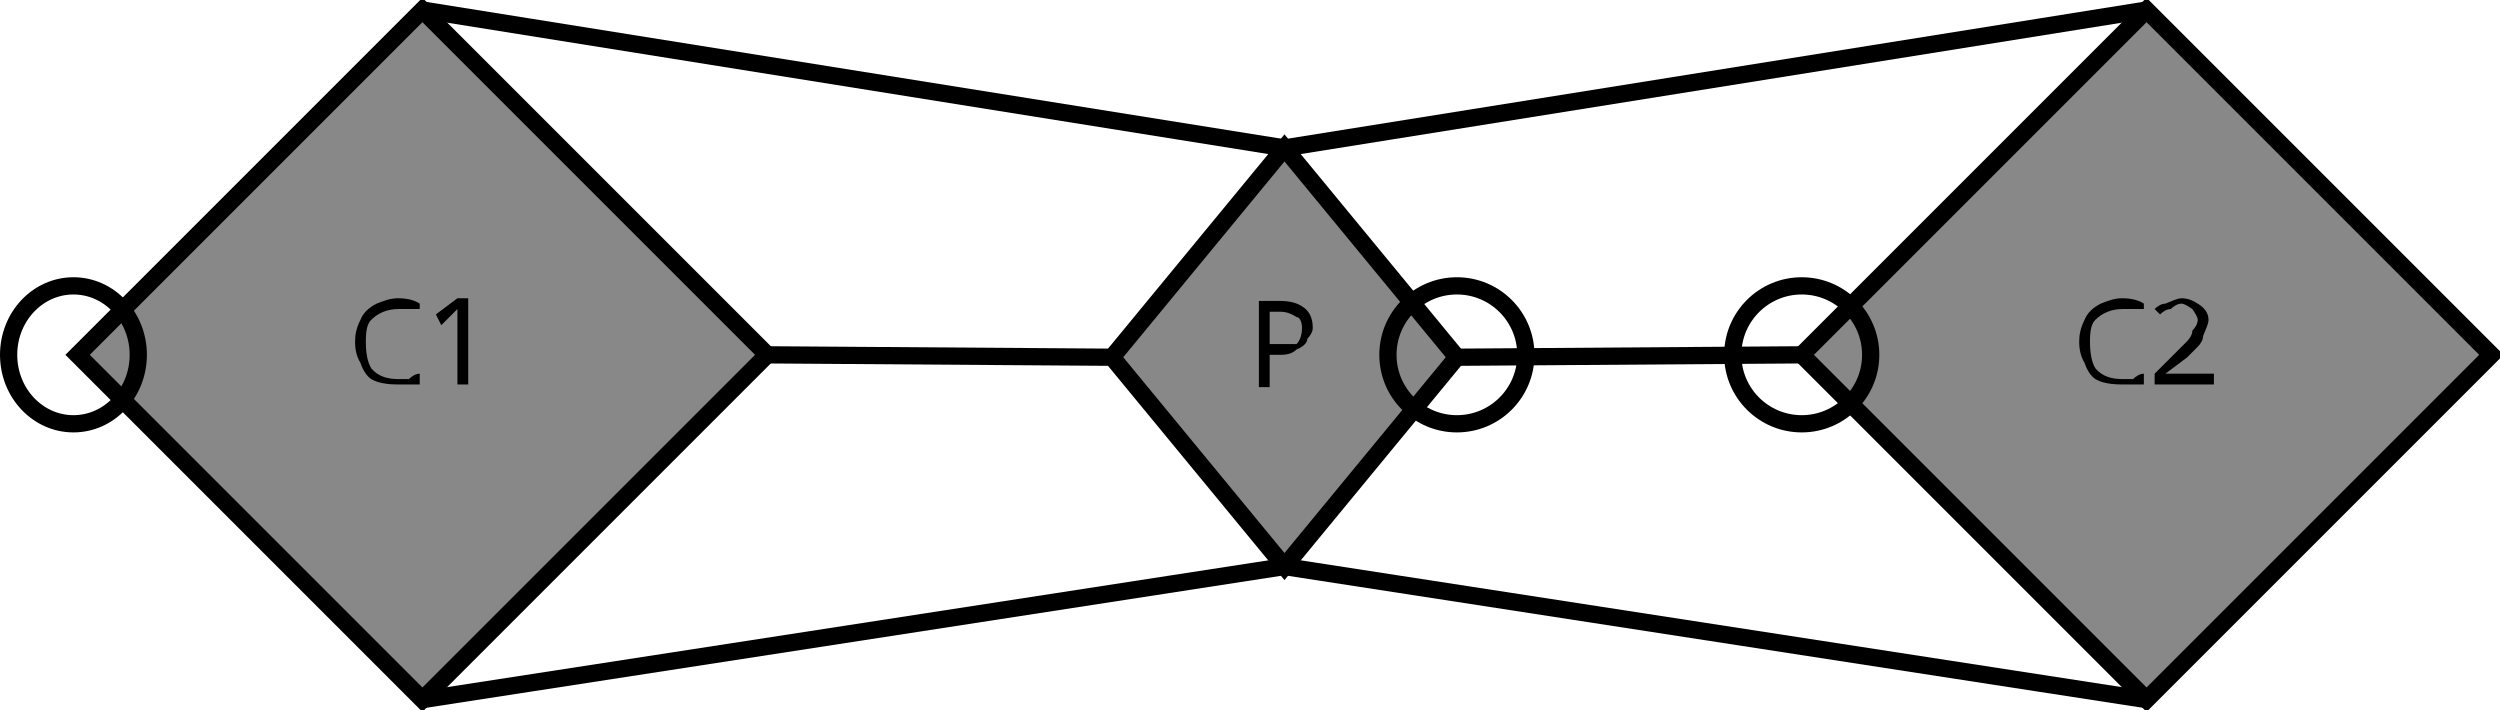
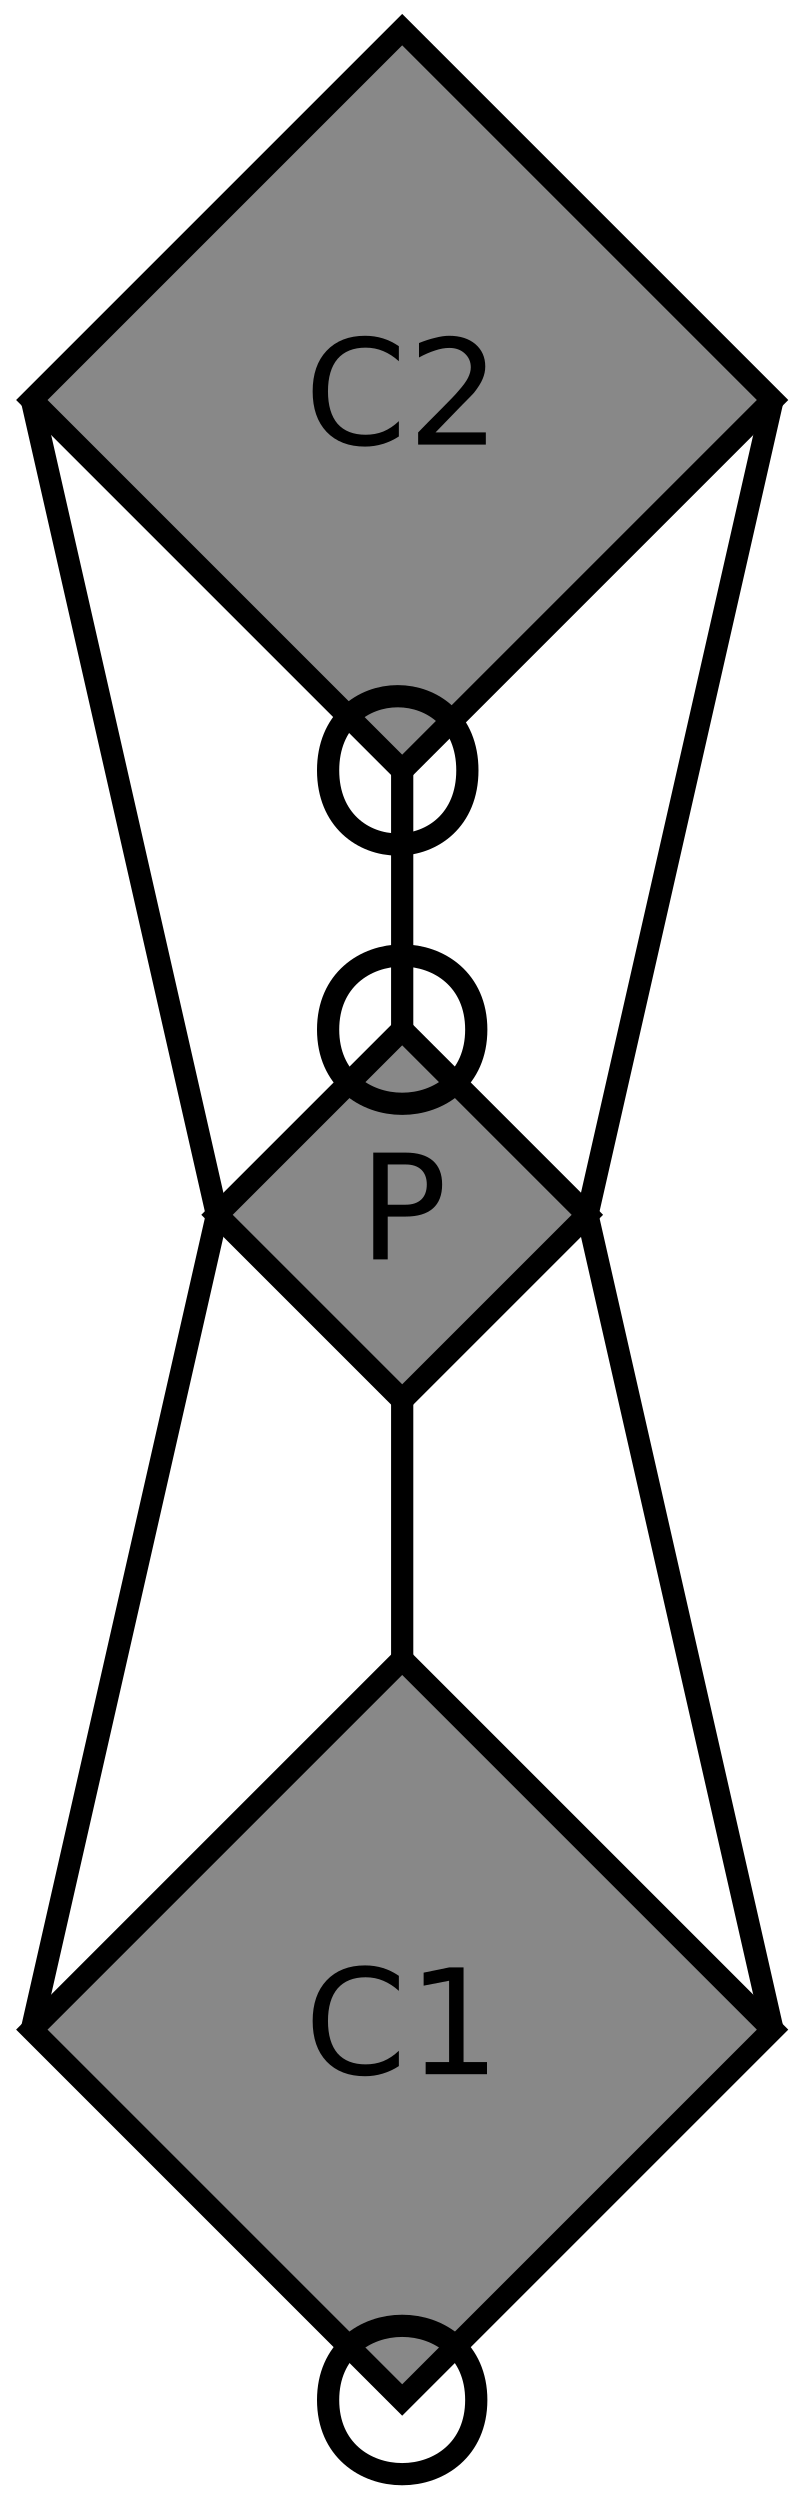
- <svg xmlns="http://www.w3.org/2000/svg" width="7.250cm" height="2.057cm" viewBox="10.775 10.971 7.250 2.057">
-   <g id="Background">
-     <polygon fill="#888888" stroke="#000000" stroke-width="0.050" points="12.000,11.000 13.000,12.000 12.000,13.000 11.000,12.000 " />
-     <text x="12.000" y="12.086" fill="#000000" text-anchor="middle" font-size="0.35" font-family="sans" font-style="normal" font-weight="400">
- C1</text>
-     <polygon fill="#888888" stroke="#000000" stroke-width="0.050" points="17.000,11.000 18.000,12.000 17.000,13.000 16.000,12.000 " />
-     <text x="17.000" y="12.086" fill="#000000" text-anchor="middle" font-size="0.35" font-family="sans" font-style="normal" font-weight="400">
- C2</text>
-     <polygon fill="#888888" stroke="#000000" stroke-width="0.050" points="14.500,11.400 15.000,12.007 14.500,12.614 14.000,12.007 " />
-     <text x="14.500" y="12.093" fill="#000000" text-anchor="middle" font-size="0.35" font-family="sans" font-style="normal" font-weight="400">
- P</text>
-     <line x1="13.000" y1="12.000" x2="14.000" y2="12.007" stroke="#000000" stroke-width="0.050" />
-     <line x1="15.000" y1="12.007" x2="16.000" y2="12.000" stroke="#000000" stroke-width="0.050" />
-     <line x1="12.000" y1="11.000" x2="14.500" y2="11.400" stroke="#000000" stroke-width="0.050" />
-     <line x1="12.000" y1="13.000" x2="14.500" y2="12.614" stroke="#000000" stroke-width="0.050" />
-     <line x1="17.000" y1="11.000" x2="14.500" y2="11.400" stroke="#000000" stroke-width="0.050" />
-     <line x1="14.500" y1="12.614" x2="17.000" y2="13.000" stroke="#000000" stroke-width="0.050" />
-     <ellipse cx="15.000" cy="12.000" rx="0.200" ry="0.200" fill="none" stroke="#000000" stroke-width="0.050" />
-     <ellipse cx="10.988" cy="12.000" rx="0.188" ry="0.200" fill="none" stroke="#000000" stroke-width="0.050" />
-     <ellipse cx="16.000" cy="12.000" rx="0.200" ry="0.200" fill="none" stroke="#000000" stroke-width="0.050" />
+ <svg xmlns="http://www.w3.org/2000/svg" xmlns:xlink="http://www.w3.org/1999/xlink" width="43pt" height="135pt" viewBox="0 0 43 135" version="1.1">
+   <defs>
+     <g>
+       <symbol overflow="visible" id="glyph0-0">
+         <path style="stroke:none;" d="M 0.391 1.391 L 0.391 -5.578 L 4.344 -5.578 L 4.344 1.391 Z M 0.844 0.953 L 3.906 0.953 L 3.906 -5.125 L 0.844 -5.125 Z M 0.844 0.953 " />
+       </symbol>
+       <symbol overflow="visible" id="glyph0-1">
+         <path style="stroke:none;" d="M 5.094 -5.312 L 5.094 -4.5 C 4.832 -4.738 4.551 -4.922 4.25 -5.047 C 3.957 -5.172 3.641 -5.234 3.297 -5.234 C 2.641 -5.234 2.133 -5.031 1.781 -4.625 C 1.438 -4.219 1.266 -3.633 1.266 -2.875 C 1.266 -2.113 1.438 -1.531 1.781 -1.125 C 2.133 -0.727 2.641 -0.531 3.297 -0.531 C 3.641 -0.531 3.957 -0.586 4.25 -0.703 C 4.551 -0.828 4.832 -1.016 5.094 -1.266 L 5.094 -0.438 C 4.82 -0.258 4.531 -0.125 4.219 -0.031 C 3.914 0.062 3.598 0.109 3.266 0.109 C 2.391 0.109 1.695 -0.156 1.188 -0.688 C 0.688 -1.219 0.438 -1.945 0.438 -2.875 C 0.438 -3.801 0.688 -4.531 1.188 -5.062 C 1.695 -5.602 2.391 -5.875 3.266 -5.875 C 3.609 -5.875 3.93 -5.828 4.234 -5.734 C 4.535 -5.641 4.82 -5.5 5.094 -5.312 Z M 5.094 -5.312 " />
+       </symbol>
+       <symbol overflow="visible" id="glyph0-2">
+         <path style="stroke:none;" d="M 0.984 -0.656 L 2.25 -0.656 L 2.25 -5.047 L 0.875 -4.781 L 0.875 -5.484 L 2.25 -5.766 L 3.031 -5.766 L 3.031 -0.656 L 4.297 -0.656 L 4.297 0 L 0.984 0 Z M 0.984 -0.656 " />
+       </symbol>
+       <symbol overflow="visible" id="glyph0-3">
+         <path style="stroke:none;" d="M 1.516 -0.656 L 4.234 -0.656 L 4.234 0 L 0.578 0 L 0.578 -0.656 C 0.867 -0.957 1.27 -1.363 1.781 -1.875 C 2.301 -2.395 2.625 -2.734 2.75 -2.891 C 3 -3.172 3.172 -3.406 3.266 -3.594 C 3.367 -3.789 3.422 -3.984 3.422 -4.172 C 3.422 -4.473 3.312 -4.723 3.094 -4.922 C 2.883 -5.117 2.609 -5.219 2.266 -5.219 C 2.016 -5.219 1.754 -5.172 1.484 -5.078 C 1.211 -4.992 0.926 -4.867 0.625 -4.703 L 0.625 -5.484 C 0.938 -5.609 1.227 -5.703 1.5 -5.766 C 1.77 -5.836 2.02 -5.875 2.25 -5.875 C 2.844 -5.875 3.316 -5.723 3.672 -5.422 C 4.023 -5.117 4.203 -4.719 4.203 -4.219 C 4.203 -3.988 4.156 -3.766 4.062 -3.547 C 3.977 -3.336 3.82 -3.086 3.594 -2.797 C 3.531 -2.723 3.32 -2.508 2.969 -2.156 C 2.625 -1.801 2.141 -1.301 1.516 -0.656 Z M 1.516 -0.656 " />
+       </symbol>
+       <symbol overflow="visible" id="glyph0-4">
+         <path style="stroke:none;" d="M 1.562 -5.125 L 1.562 -2.953 L 2.531 -2.953 C 2.895 -2.953 3.176 -3.047 3.375 -3.234 C 3.57 -3.422 3.672 -3.691 3.672 -4.047 C 3.672 -4.391 3.57 -4.656 3.375 -4.844 C 3.176 -5.031 2.895 -5.125 2.531 -5.125 Z M 0.781 -5.766 L 2.531 -5.766 C 3.176 -5.766 3.664 -5.617 4 -5.328 C 4.332 -5.035 4.5 -4.609 4.5 -4.047 C 4.5 -3.473 4.332 -3.039 4 -2.75 C 3.664 -2.457 3.176 -2.312 2.531 -2.312 L 1.562 -2.312 L 1.562 0 L 0.781 0 Z M 0.781 -5.766 " />
+       </symbol>
+     </g>
+   </defs>
+   <g id="surface6681">
+     <rect x="0" y="0" width="43" height="135" style="fill:rgb(100%,100%,100%);fill-opacity:1;stroke:none;" />
+     <path style="fill-rule:evenodd;fill:rgb(53.333%,53.333%,53.333%);fill-opacity:1;stroke-width:0.06;stroke-linecap:butt;stroke-linejoin:miter;stroke:rgb(0%,0%,0%);stroke-opacity:1;stroke-miterlimit:10;" d="M 14.5 13.2 L 15.5 14.2 L 14.5 15.2 L 13.5 14.2 Z M 14.5 13.2 " transform="matrix(20,0,0,20,-268.2819,-174.4)" />
+     <g style="fill:rgb(0%,0%,0%);fill-opacity:1;">
+       <use xlink:href="#glyph0-1" x="16.445" y="112.007" />
+       <use xlink:href="#glyph0-2" x="22.001" y="112.007" />
+     </g>
+     <path style="fill-rule:evenodd;fill:rgb(53.333%,53.333%,53.333%);fill-opacity:1;stroke-width:0.06;stroke-linecap:butt;stroke-linejoin:miter;stroke:rgb(0%,0%,0%);stroke-opacity:1;stroke-miterlimit:10;" d="M 14.5 8.8 L 15.5 9.8 L 14.5 10.8 L 13.5 9.8 Z M 14.5 8.8 " transform="matrix(20,0,0,20,-268.2819,-174.4)" />
+     <g style="fill:rgb(0%,0%,0%);fill-opacity:1;">
+       <use xlink:href="#glyph0-1" x="16.445" y="24.007" />
+       <use xlink:href="#glyph0-3" x="22.001" y="24.007" />
+     </g>
+     <path style="fill-rule:evenodd;fill:rgb(53.333%,53.333%,53.333%);fill-opacity:1;stroke-width:0.06;stroke-linecap:butt;stroke-linejoin:miter;stroke:rgb(0%,0%,0%);stroke-opacity:1;stroke-miterlimit:10;" d="M 14.5 11.5 L 15 12 L 14.5 12.5 L 14 12 Z M 14.5 11.5 " transform="matrix(20,0,0,20,-268.2819,-174.4)" />
+     <g style="fill:rgb(0%,0%,0%);fill-opacity:1;">
+       <use xlink:href="#glyph0-4" x="19.375" y="68.007" />
+     </g>
+     <path style="fill:none;stroke-width:0.06;stroke-linecap:butt;stroke-linejoin:miter;stroke:rgb(0%,0%,0%);stroke-opacity:1;stroke-miterlimit:10;" d="M 13.5 14.2 L 14 12 " transform="matrix(20,0,0,20,-268.2819,-174.4)" />
+     <path style="fill:none;stroke-width:0.06;stroke-linecap:butt;stroke-linejoin:miter;stroke:rgb(0%,0%,0%);stroke-opacity:1;stroke-miterlimit:10;" d="M 15 12 L 15.5 14.2 " transform="matrix(20,0,0,20,-268.2819,-174.4)" />
+     <path style="fill:none;stroke-width:0.06;stroke-linecap:butt;stroke-linejoin:miter;stroke:rgb(0%,0%,0%);stroke-opacity:1;stroke-miterlimit:10;" d="M 14.5 10.8 L 14.5 11.5 " transform="matrix(20,0,0,20,-268.2819,-174.4)" />
+     <path style="fill:none;stroke-width:0.06;stroke-linecap:butt;stroke-linejoin:miter;stroke:rgb(0%,0%,0%);stroke-opacity:1;stroke-miterlimit:10;" d="M 14.5 13.2 L 14.5 12.5 " transform="matrix(20,0,0,20,-268.2819,-174.4)" />
+     <path style="fill:none;stroke-width:0.06;stroke-linecap:butt;stroke-linejoin:miter;stroke:rgb(0%,0%,0%);stroke-opacity:1;stroke-miterlimit:10;" d="M 15.5 9.8 L 15 12 " transform="matrix(20,0,0,20,-268.2819,-174.4)" />
+     <path style="fill:none;stroke-width:0.06;stroke-linecap:butt;stroke-linejoin:miter;stroke:rgb(0%,0%,0%);stroke-opacity:1;stroke-miterlimit:10;" d="M 14 12 L 13.5 9.8 " transform="matrix(20,0,0,20,-268.2819,-174.4)" />
+     <path style="fill:none;stroke-width:0.06;stroke-linecap:butt;stroke-linejoin:miter;stroke:rgb(0%,0%,0%);stroke-opacity:1;stroke-miterlimit:10;" d="M 14.676 10.8 C 14.676 11.067 14.3 11.067 14.3 10.8 C 14.3 10.533 14.676 10.533 14.676 10.8 " transform="matrix(20,0,0,20,-268.2819,-174.4)" />
+     <path style="fill:none;stroke-width:0.06;stroke-linecap:butt;stroke-linejoin:miter;stroke:rgb(0%,0%,0%);stroke-opacity:1;stroke-miterlimit:10;" d="M 14.7 11.5 C 14.7 11.767 14.3 11.767 14.3 11.5 C 14.3 11.233 14.7 11.233 14.7 11.5 " transform="matrix(20,0,0,20,-268.2819,-174.4)" />
+     <path style="fill:none;stroke-width:0.06;stroke-linecap:butt;stroke-linejoin:miter;stroke:rgb(0%,0%,0%);stroke-opacity:1;stroke-miterlimit:10;" d="M 14.7 15.2 C 14.7 15.467 14.3 15.467 14.3 15.2 C 14.3 14.933 14.7 14.933 14.7 15.2 " transform="matrix(20,0,0,20,-268.2819,-174.4)" />
  </g>
</svg>
